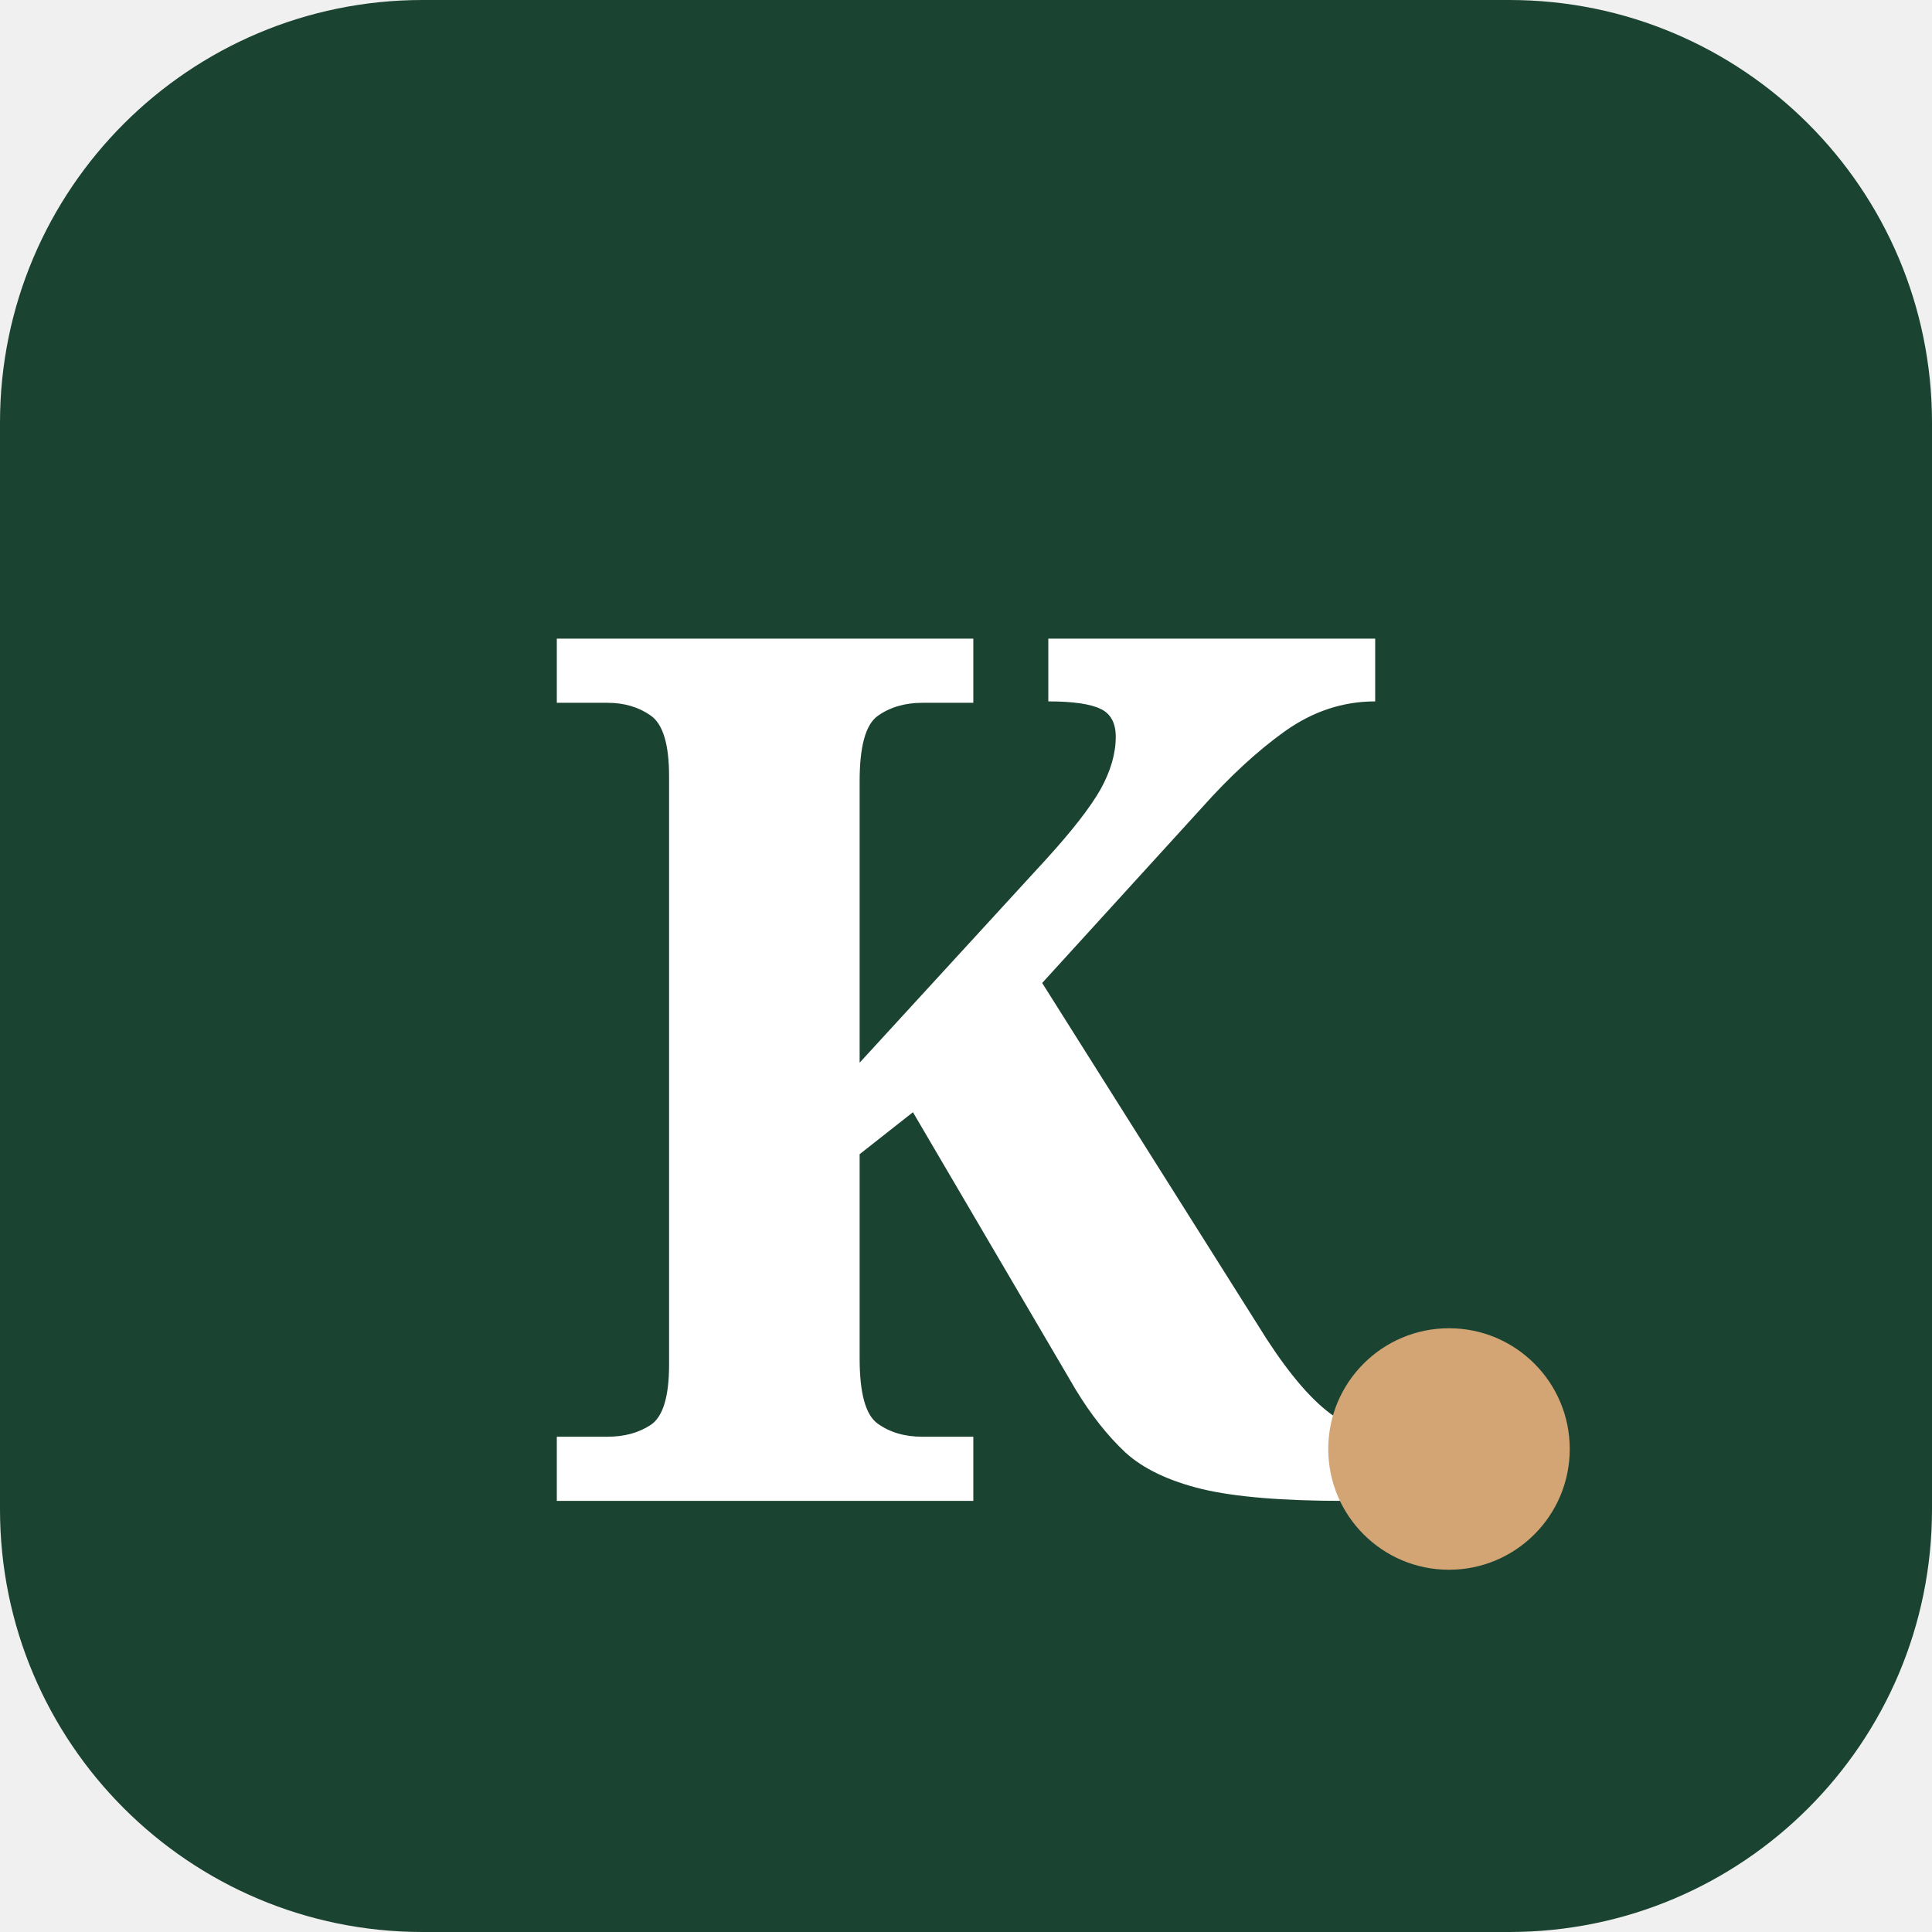
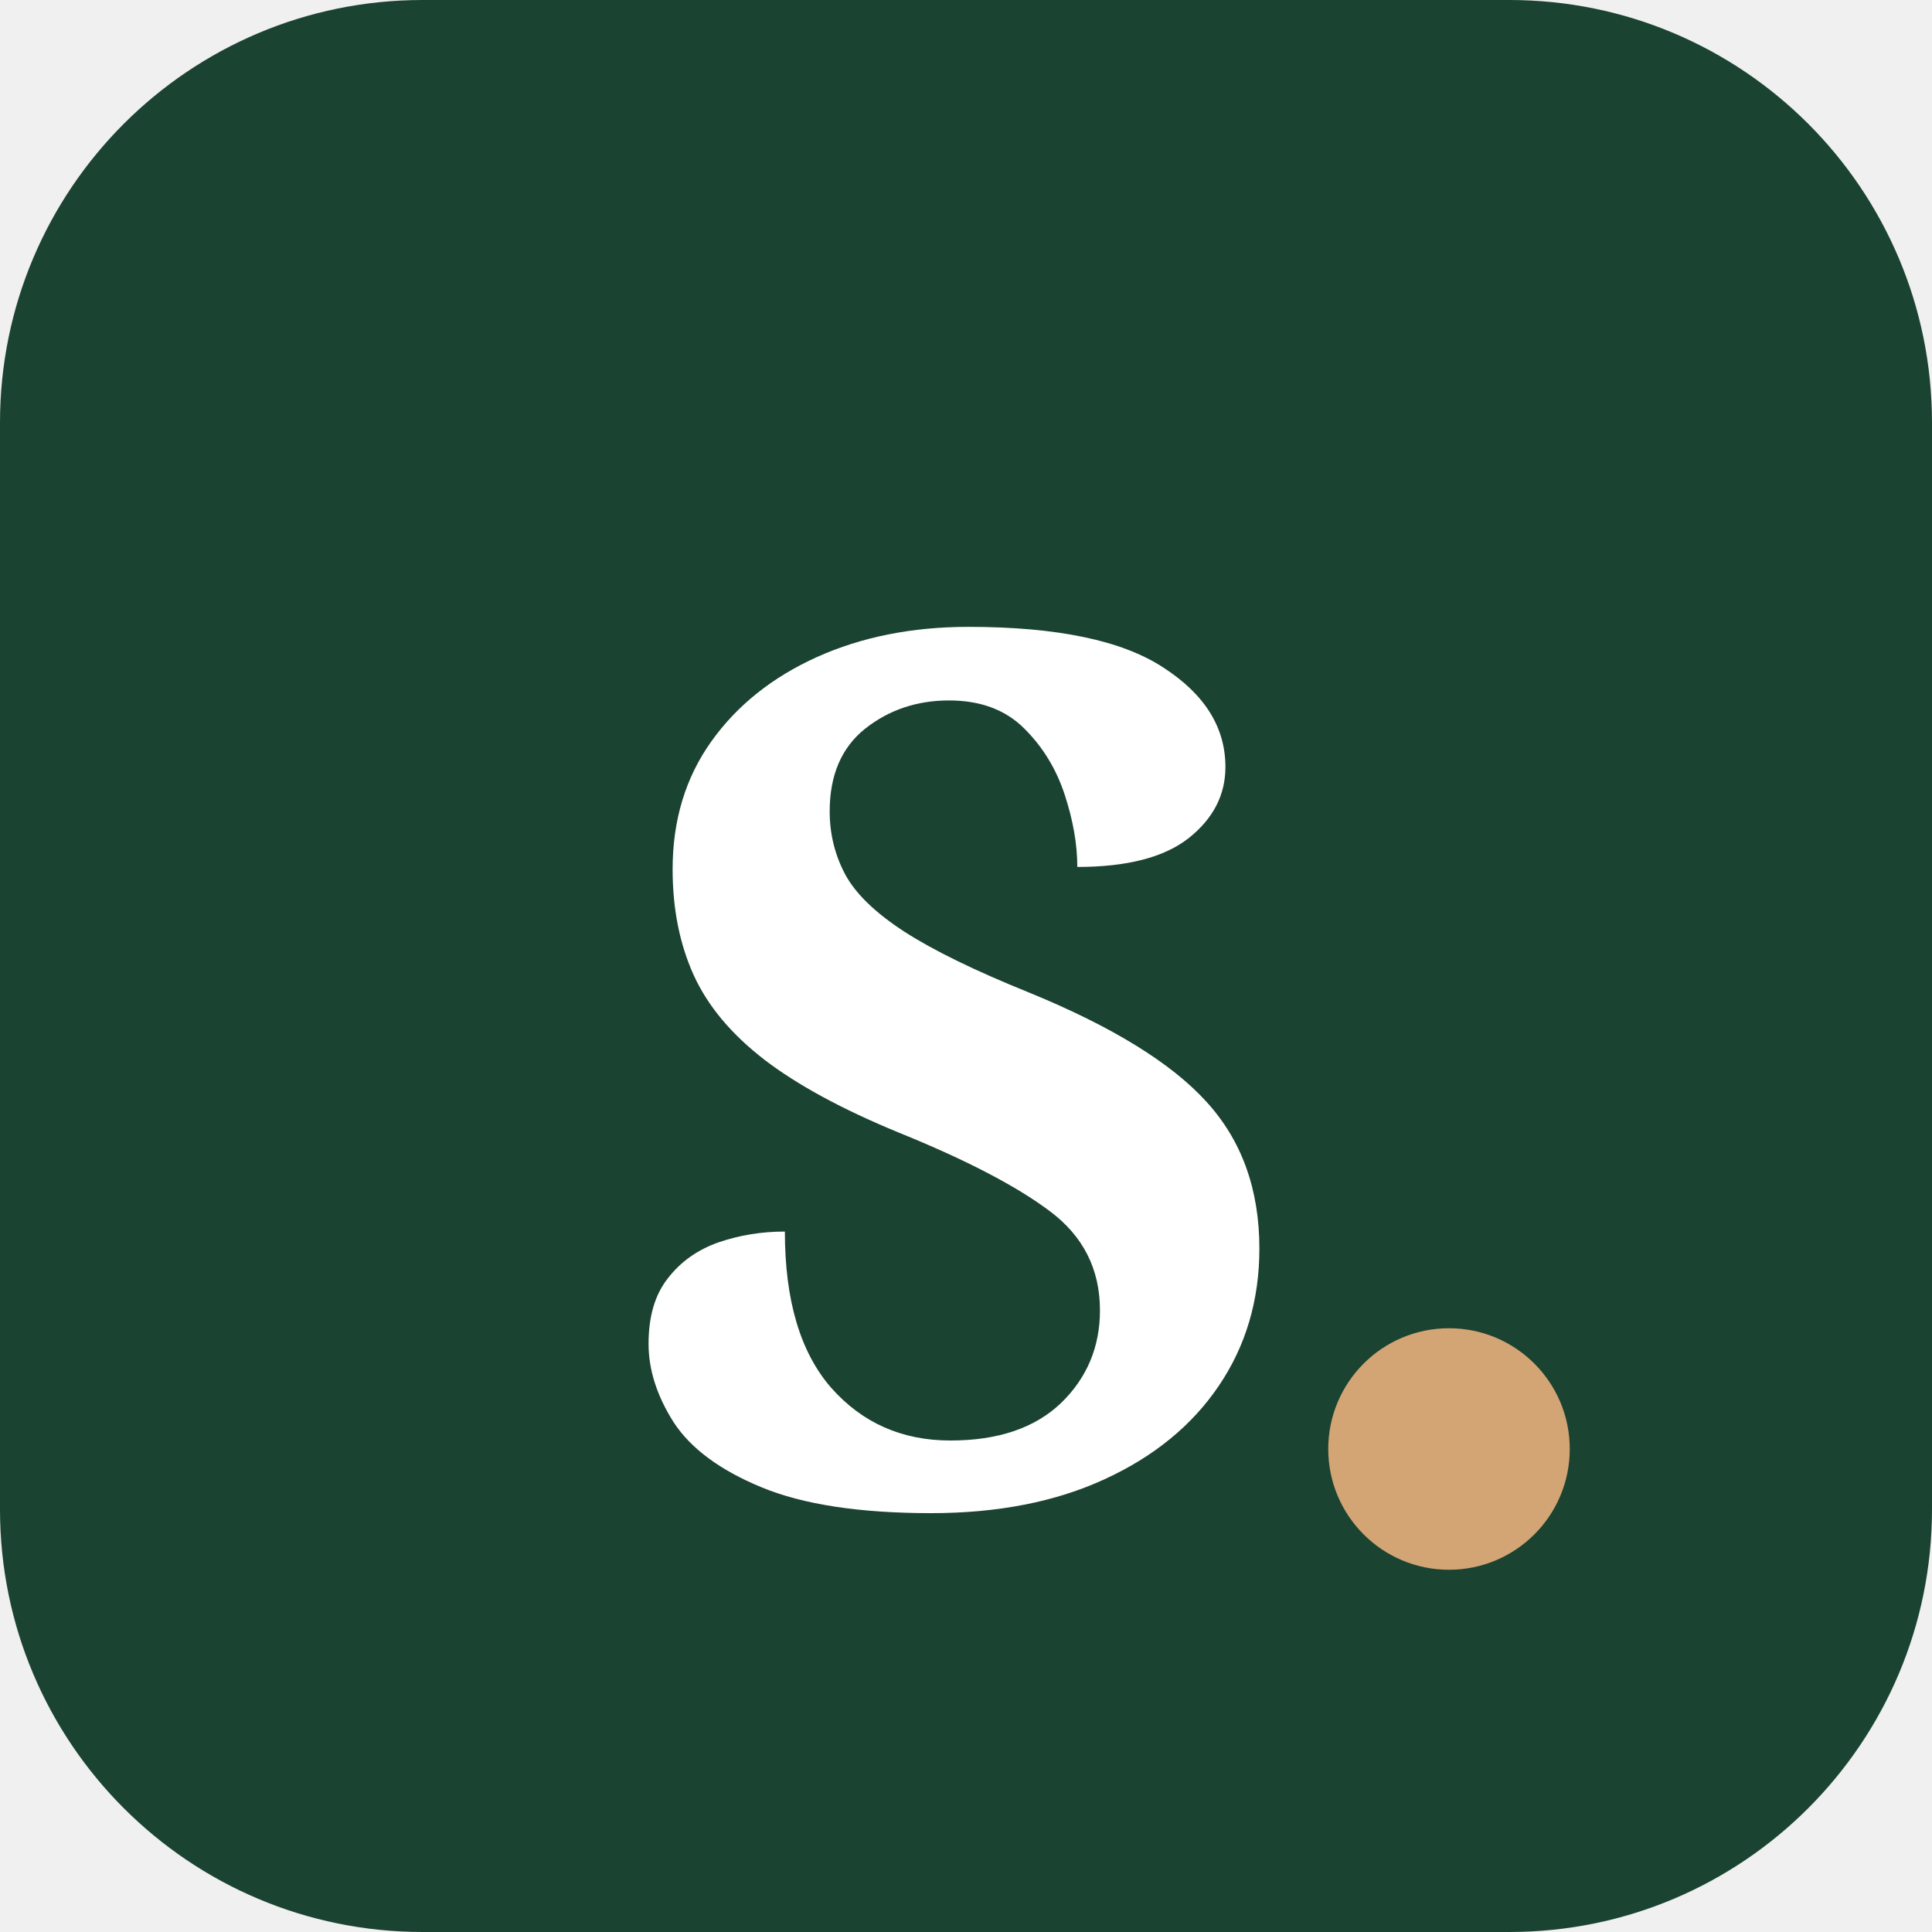
<svg xmlns="http://www.w3.org/2000/svg" viewBox="0 0 64 64">
  <rect width="64" height="64" rx="14" fill="#1B4332" />
-   <text x="50%" y="56%" text-anchor="middle" dominant-baseline="middle" fill="#FFFFFF" font-family="Georgia, serif" font-weight="700" font-size="40">K</text>
+   <text x="50%" y="56%" text-anchor="middle" dominant-baseline="middle" fill="#FFFFFF" font-family="Georgia, serif" font-weight="700" font-size="40">S</text>
  <circle cx="48" cy="48" r="4" fill="#D4A574" />
</svg>
